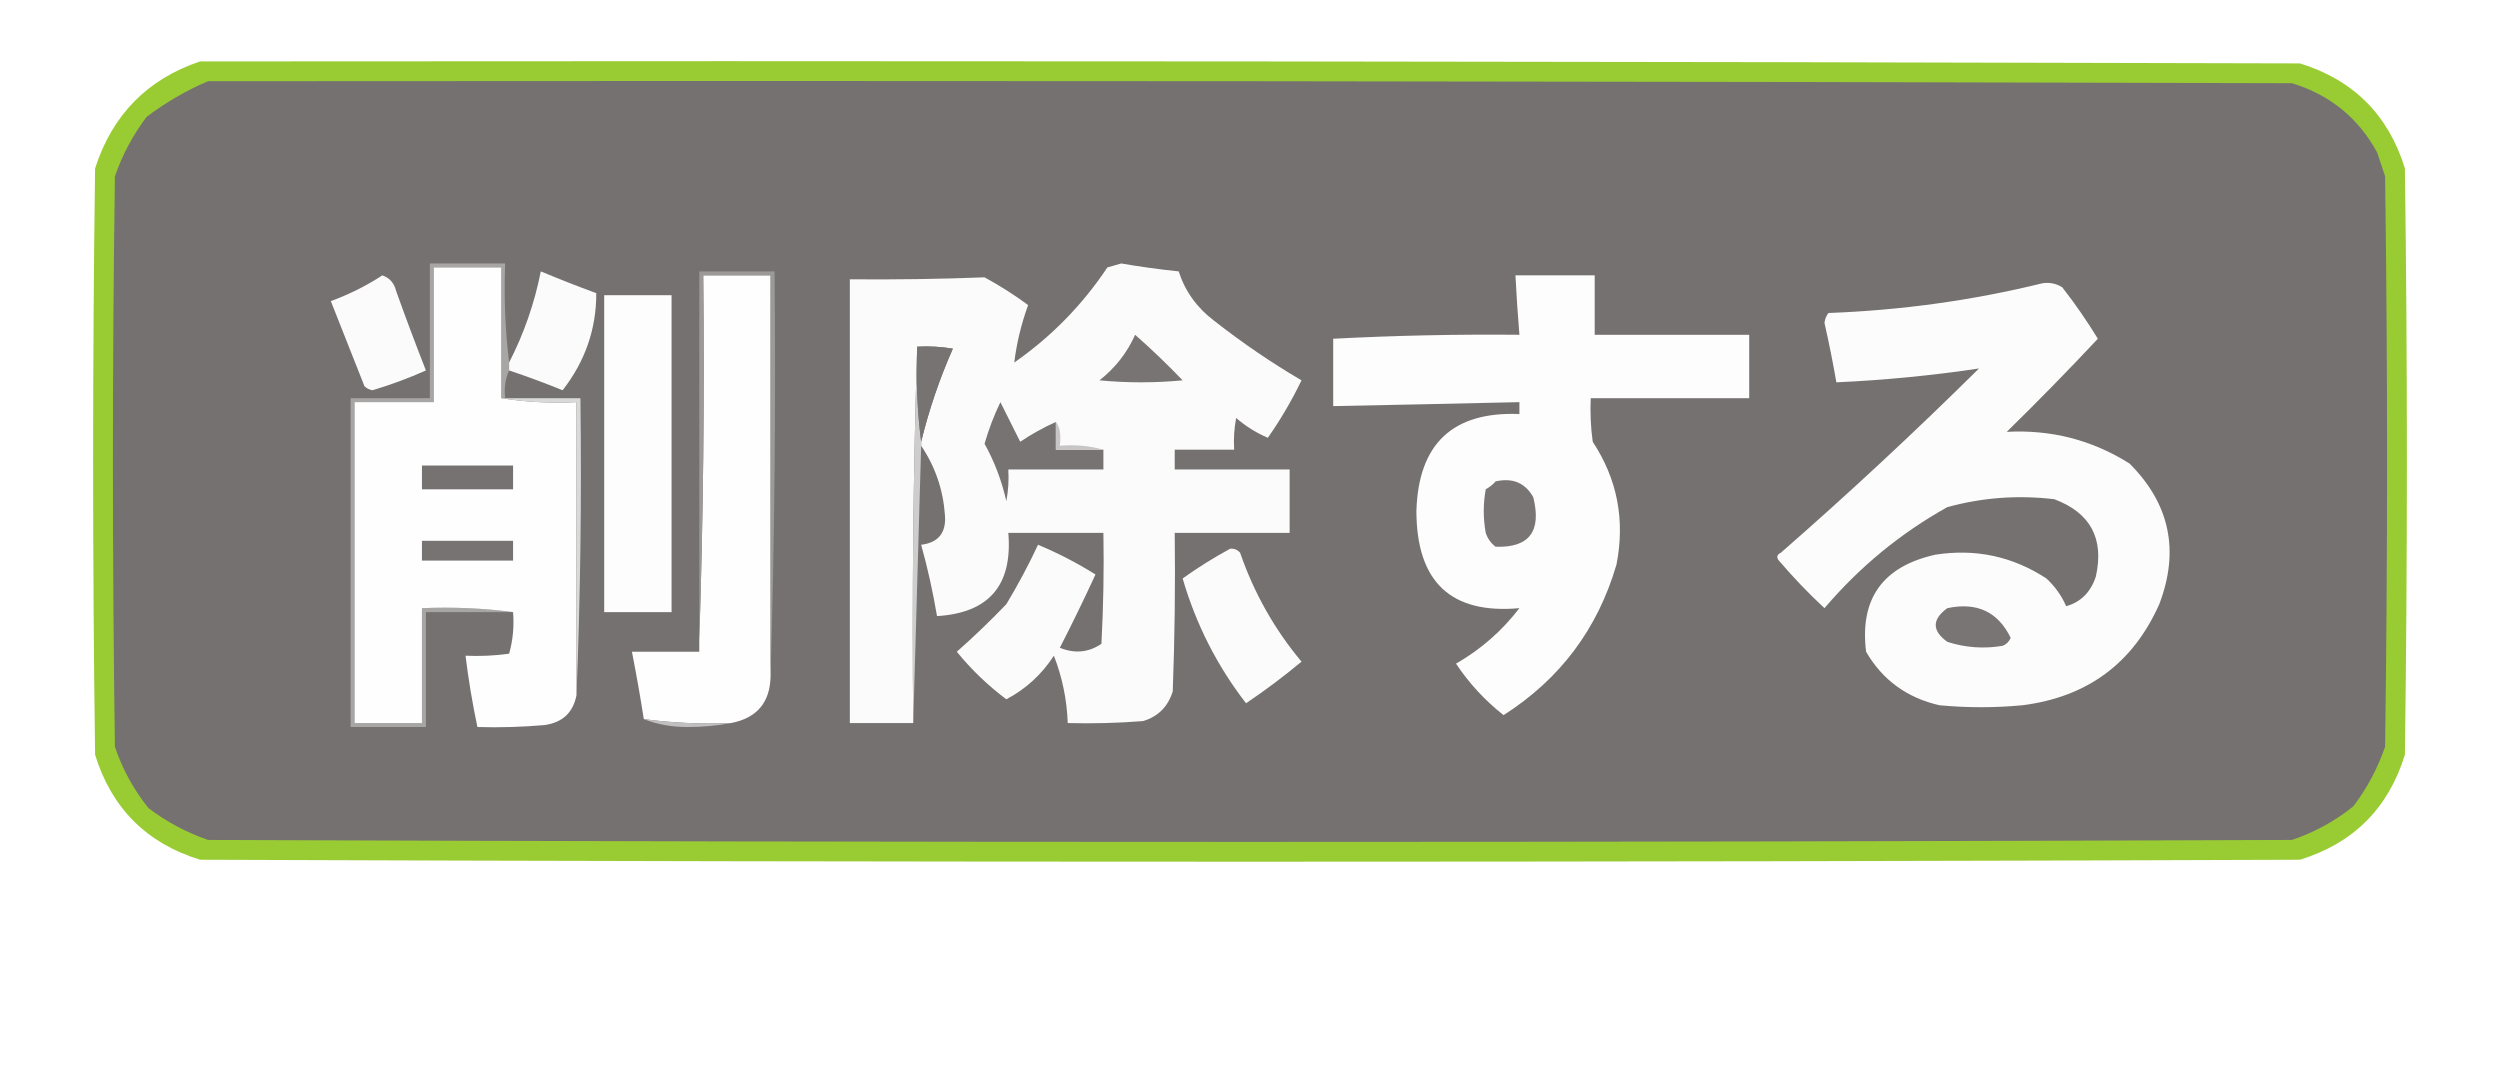
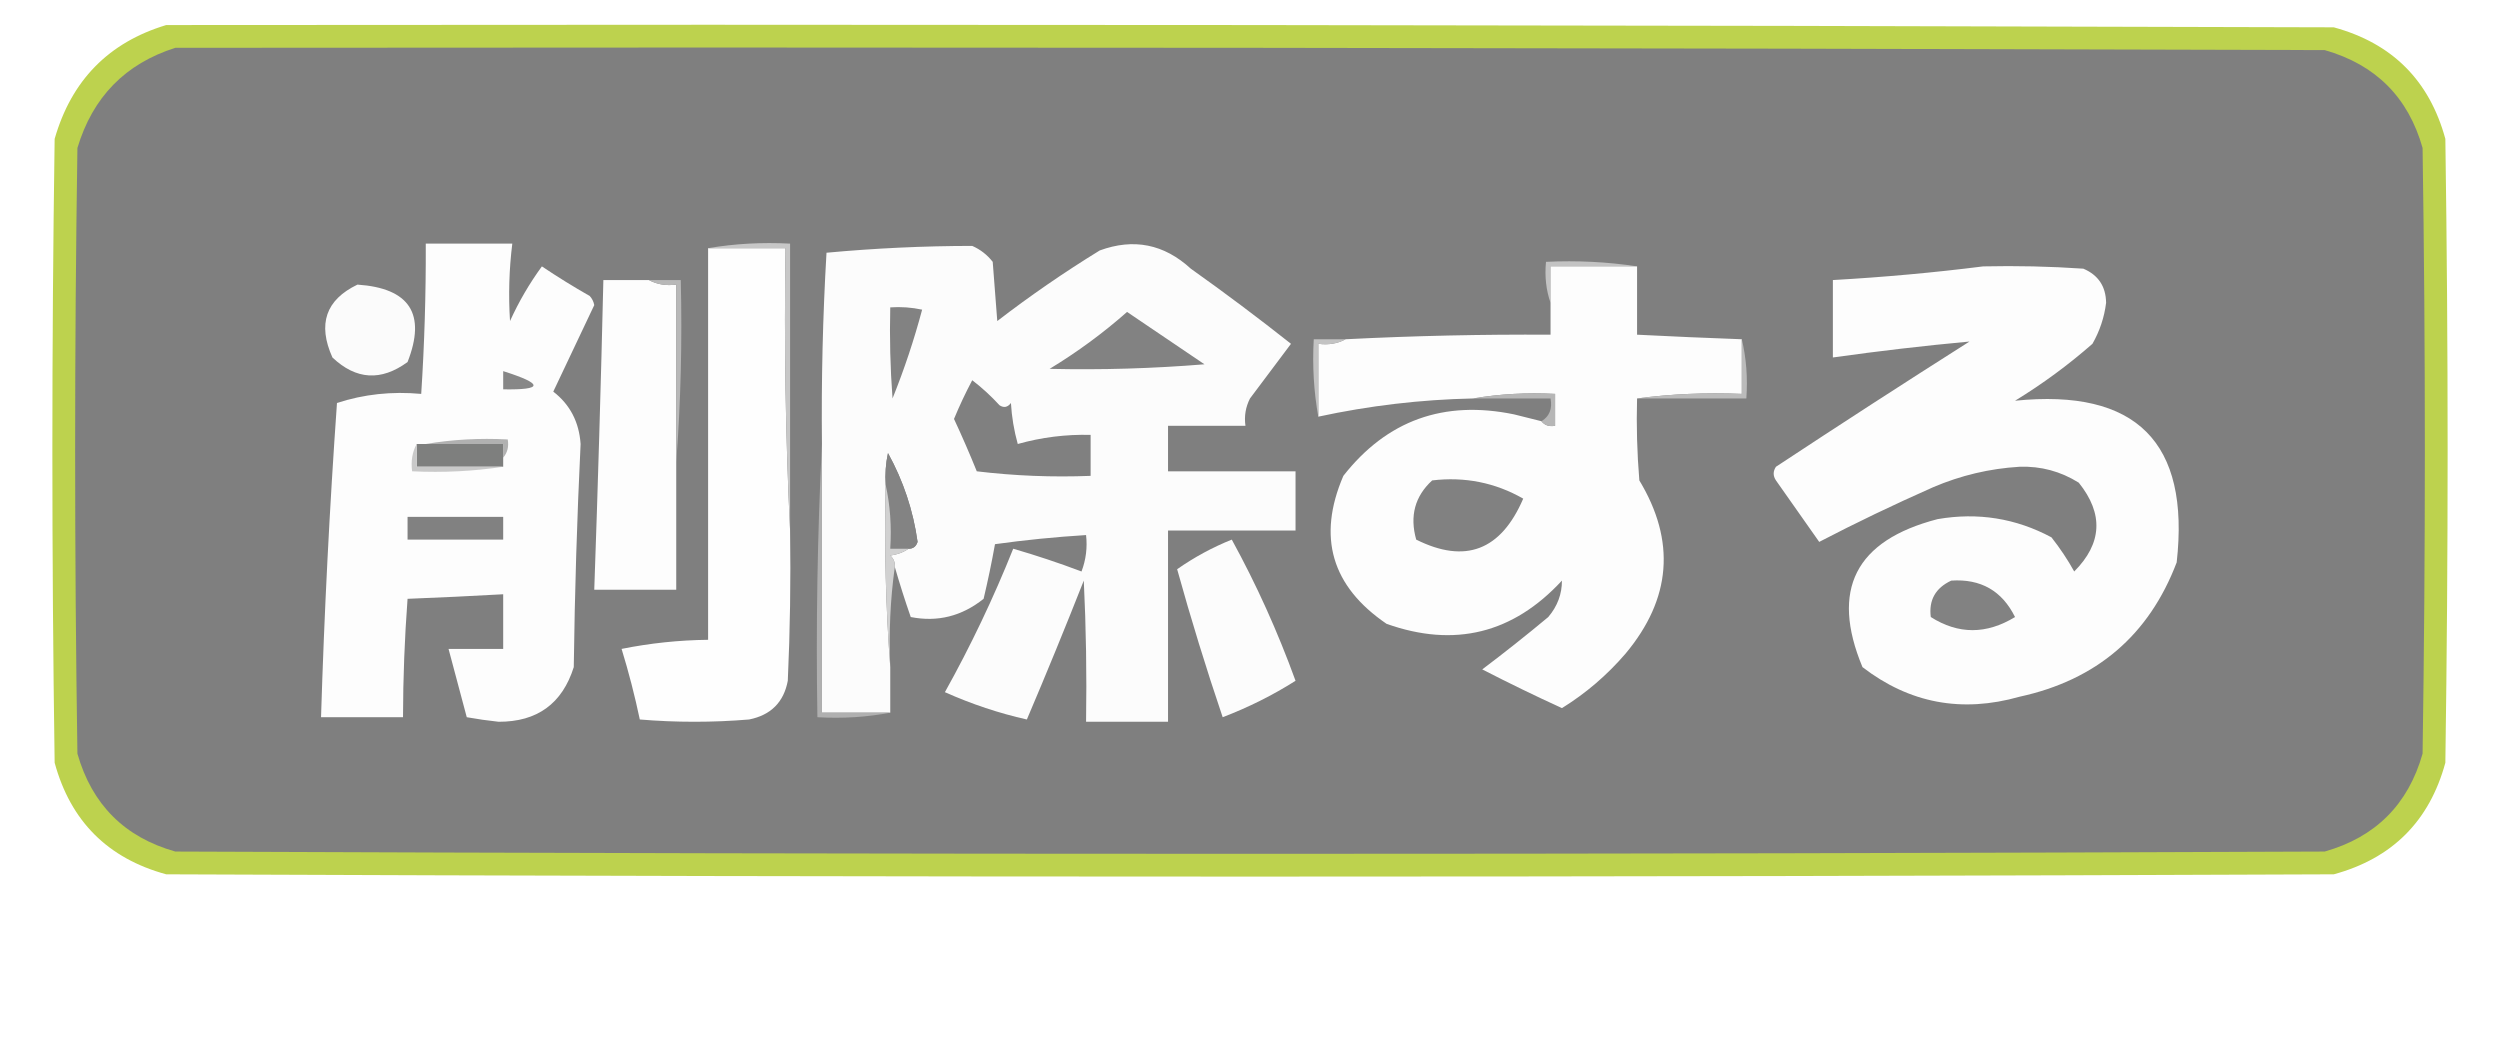
- <svg xmlns="http://www.w3.org/2000/svg" version="1.1" width="631px" height="271px" style="shape-rendering:geometricPrecision; text-rendering:geometricPrecision; image-rendering:optimizeQuality; fill-rule:evenodd; clip-rule:evenodd">
+ <svg xmlns="http://www.w3.org/2000/svg" version="1.1" width="549px" height="232px" style="shape-rendering:geometricPrecision; text-rendering:geometricPrecision; image-rendering:optimizeQuality; fill-rule:evenodd; clip-rule:evenodd">
  <g>
-     <path style="opacity:0.994" fill="#99cc32" d="M 50.5,15.5 C 227.167,15.333 403.834,15.5 580.5,16C 594,20.167 602.833,29 607,42.5C 607.667,91.833 607.667,141.167 607,190.5C 602.833,204 594,212.833 580.5,217C 403.833,217.667 227.167,217.667 50.5,217C 37,212.833 28.167,204 24,190.5C 23.333,141.167 23.333,91.833 24,42.5C 28.351,28.984 37.184,19.984 50.5,15.5 Z" />
+     <path style="opacity:0.989" fill="#bcd24d" d="M 36.5,5.5 C 195.167,5.333 353.834,5.5 512.5,6C 525.333,9.5 533.5,17.667 537,30.5C 537.667,76.167 537.667,121.833 537,167.5C 533.5,180.333 525.333,188.5 512.5,192C 353.833,192.667 195.167,192.667 36.5,192C 23.667,188.5 15.5,180.333 12,167.5C 11.333,121.833 11.333,76.167 12,30.5C 15.683,17.651 23.85,9.318 36.5,5.5 Z" />
  </g>
  <g>
-     <path style="opacity:1" fill="#767171" d="M 52.5,20.5 C 227.834,20.333 403.167,20.5 578.5,21C 588.115,23.96 595.282,29.793 600,38.5C 600.667,40.5 601.333,42.5 602,44.5C 602.667,92.5 602.667,140.5 602,188.5C 600.112,193.945 597.445,198.945 594,203.5C 589.363,207.236 584.196,210.07 578.5,212C 403.167,212.667 227.833,212.667 52.5,212C 47.087,210.127 42.087,207.46 37.5,204C 33.764,199.363 30.93,194.196 29,188.5C 28.333,140.5 28.333,92.5 29,44.5C 30.873,39.087 33.54,34.087 37,29.5C 41.885,25.814 47.051,22.814 52.5,20.5 Z" />
+     <path style="opacity:1" fill="#7f7f7f" d="M 38.5,10.5 C 195.834,10.333 353.167,10.5 510.5,11C 521.693,14.193 528.86,21.36 532,32.5C 532.667,76.833 532.667,121.167 532,165.5C 528.833,176.667 521.667,183.833 510.5,187C 353.167,187.667 195.833,187.667 38.5,187C 27.36,183.86 20.193,176.693 17,165.5C 16.333,121.167 16.333,76.833 17,32.5C 20.35,21.318 27.517,13.984 38.5,10.5 Z" />
  </g>
  <g>
-     <path style="opacity:1" fill="#fcfbfb" d="M 232.5,112.5 C 232.5,112.167 232.5,111.833 232.5,111.5C 234.47,103.425 237.136,95.591 240.5,88C 237.518,87.502 234.518,87.335 231.5,87.5C 230.502,118.996 230.168,150.662 230.5,182.5C 225.167,182.5 219.833,182.5 214.5,182.5C 214.5,145.167 214.5,107.833 214.5,70.5C 225.892,70.599 237.225,70.433 248.5,70C 252.336,72.084 256.003,74.417 259.5,77C 257.77,81.75 256.604,86.584 256,91.5C 265.355,84.979 273.188,76.979 279.5,67.5C 280.667,67.167 281.833,66.833 283,66.5C 287.82,67.331 292.653,67.998 297.5,68.5C 299.117,73.531 302.117,77.697 306.5,81C 313.517,86.505 320.85,91.505 328.5,96C 326.04,101.092 323.206,105.926 320,110.5C 317.078,109.245 314.411,107.578 312,105.5C 311.503,108.146 311.336,110.813 311.5,113.5C 306.5,113.5 301.5,113.5 296.5,113.5C 296.5,115.167 296.5,116.833 296.5,118.5C 306.167,118.5 315.833,118.5 325.5,118.5C 325.5,123.833 325.5,129.167 325.5,134.5C 315.833,134.5 306.167,134.5 296.5,134.5C 296.667,147.837 296.5,161.171 296,174.5C 294.807,178.36 292.307,180.86 288.5,182C 282.175,182.5 275.842,182.666 269.5,182.5C 269.283,176.58 268.116,170.913 266,165.5C 262.939,170.229 258.939,173.896 254,176.5C 249.364,173.031 245.197,169.031 241.5,164.5C 245.818,160.682 249.985,156.682 254,152.5C 256.936,147.627 259.603,142.627 262,137.5C 267.037,139.602 271.871,142.102 276.5,145C 273.644,151.212 270.644,157.379 267.5,163.5C 271.27,165.024 274.77,164.691 278,162.5C 278.5,153.173 278.666,143.839 278.5,134.5C 270.5,134.5 262.5,134.5 254.5,134.5C 255.613,147.714 249.613,154.714 236.5,155.5C 235.481,149.426 234.148,143.426 232.5,137.5C 236.87,136.959 238.87,134.459 238.5,130C 238.057,123.618 236.057,117.785 232.5,112.5 Z" />
+     <path style="opacity:1" fill="#fdfdfd" d="M 93.5,53.5 C 99.833,53.5 106.167,53.5 112.5,53.5C 111.8,59.159 111.634,64.825 112,70.5C 113.934,66.241 116.268,62.241 119,58.5C 122.416,60.792 125.916,62.959 129.5,65C 130.022,65.561 130.355,66.228 130.5,67C 127.5,73.333 124.5,79.667 121.5,86C 125.17,88.836 127.17,92.669 127.5,97.5C 126.71,113.815 126.21,130.149 126,146.5C 123.472,154.521 117.972,158.521 109.5,158.5C 107.142,158.247 104.808,157.914 102.5,157.5C 101.167,152.5 99.833,147.5 98.5,142.5C 102.5,142.5 106.5,142.5 110.5,142.5C 110.5,138.5 110.5,134.5 110.5,130.5C 103.504,130.894 96.504,131.227 89.5,131.5C 88.854,140.152 88.52,148.818 88.5,157.5C 82.5,157.5 76.5,157.5 70.5,157.5C 71.21,134.481 72.376,111.481 74,88.5C 79.874,86.57 86.04,85.903 92.5,86.5C 93.21,75.514 93.543,64.514 93.5,53.5 Z" />
  </g>
  <g>
-     <path style="opacity:1" fill="#a8a5a5" d="M 128.5,91.5 C 128.5,92.167 128.5,92.833 128.5,93.5C 127.532,95.607 127.198,97.941 127.5,100.5C 127.167,100.5 126.833,100.5 126.5,100.5C 126.5,89.5 126.5,78.5 126.5,67.5C 120.833,67.5 115.167,67.5 109.5,67.5C 109.5,78.833 109.5,90.167 109.5,101.5C 102.833,101.5 96.167,101.5 89.5,101.5C 89.5,128.5 89.5,155.5 89.5,182.5C 95.167,182.5 100.833,182.5 106.5,182.5C 106.5,172.833 106.5,163.167 106.5,153.5C 114.352,153.175 122.018,153.508 129.5,154.5C 122.167,154.5 114.833,154.5 107.5,154.5C 107.5,164.167 107.5,173.833 107.5,183.5C 101.167,183.5 94.833,183.5 88.5,183.5C 88.5,155.833 88.5,128.167 88.5,100.5C 95.167,100.5 101.833,100.5 108.5,100.5C 108.5,89.167 108.5,77.833 108.5,66.5C 114.833,66.5 121.167,66.5 127.5,66.5C 127.174,75.017 127.507,83.35 128.5,91.5 Z" />
+     <path style="opacity:1" fill="#fefefe" d="M 155.5,54.5 C 161.167,54.5 166.833,54.5 172.5,54.5C 172.169,75.34 172.503,96.007 173.5,116.5C 173.667,127.505 173.5,138.505 173,149.5C 172.112,154.208 169.279,157.042 164.5,158C 156.5,158.667 148.5,158.667 140.5,158C 139.409,152.804 138.076,147.637 136.5,142.5C 142.772,141.239 149.105,140.573 155.5,140.5C 155.5,111.833 155.5,83.167 155.5,54.5 Z" />
  </g>
  <g>
-     <path style="opacity:1" fill="#fefefe" d="M 126.5,100.5 C 132.645,101.49 138.978,101.823 145.5,101.5C 145.5,126.167 145.5,150.833 145.5,175.5C 144.644,179.854 141.977,182.354 137.5,183C 131.843,183.499 126.176,183.666 120.5,183.5C 119.242,177.545 118.242,171.545 117.5,165.5C 121.182,165.665 124.848,165.499 128.5,165C 129.456,161.606 129.789,158.106 129.5,154.5C 122.018,153.508 114.352,153.175 106.5,153.5C 106.5,163.167 106.5,172.833 106.5,182.5C 100.833,182.5 95.167,182.5 89.5,182.5C 89.5,155.5 89.5,128.5 89.5,101.5C 96.167,101.5 102.833,101.5 109.5,101.5C 109.5,90.167 109.5,78.833 109.5,67.5C 115.167,67.5 120.833,67.5 126.5,67.5C 126.5,78.5 126.5,89.5 126.5,100.5 Z" />
+     <path style="opacity:1" fill="#fcfcfc" d="M 196.5,124.5 C 196.586,123.504 196.252,122.671 195.5,122C 197.058,121.79 198.391,121.29 199.5,120.5C 200.497,120.53 201.164,120.03 201.5,119C 200.534,112.102 198.367,105.602 195,99.5C 194.503,101.81 194.337,104.143 194.5,106.5C 194.171,120.01 194.504,133.344 195.5,146.5C 195.5,149.833 195.5,153.167 195.5,156.5C 190.5,156.5 185.5,156.5 180.5,156.5C 180.5,136.833 180.5,117.167 180.5,97.5C 180.349,83.484 180.682,69.484 181.5,55.5C 192.157,54.513 202.824,54.013 213.5,54C 215.286,54.785 216.786,55.951 218,57.5C 218.333,61.833 218.667,66.167 219,70.5C 226.225,64.943 233.725,59.776 241.5,55C 248.951,52.266 255.617,53.6 261.5,59C 268.975,64.308 276.308,69.808 283.5,75.5C 280.5,79.5 277.5,83.5 274.5,87.5C 273.534,89.396 273.201,91.396 273.5,93.5C 267.833,93.5 262.167,93.5 256.5,93.5C 256.5,96.833 256.5,100.167 256.5,103.5C 265.833,103.5 275.167,103.5 284.5,103.5C 284.5,107.833 284.5,112.167 284.5,116.5C 275.167,116.5 265.833,116.5 256.5,116.5C 256.5,130.5 256.5,144.5 256.5,158.5C 250.5,158.5 244.5,158.5 238.5,158.5C 238.666,148.161 238.5,137.828 238,127.5C 233.963,137.739 229.796,147.905 225.5,158C 219.4,156.633 213.4,154.633 207.5,152C 213.191,141.786 218.191,131.286 222.5,120.5C 227.539,121.957 232.539,123.624 237.5,125.5C 238.48,122.914 238.813,120.247 238.5,117.5C 231.79,117.913 225.124,118.58 218.5,119.5C 217.775,123.532 216.942,127.532 216,131.5C 211.203,135.328 205.869,136.661 200,135.5C 198.726,131.846 197.56,128.18 196.5,124.5 Z" />
  </g>
  <g>
-     <path style="opacity:1" fill="#fbfbfb" d="M 96.5,69.5 C 98.335,70.122 99.502,71.456 100,73.5C 102.402,80.205 104.902,86.872 107.5,93.5C 103.125,95.459 98.625,97.126 94,98.5C 93.228,98.355 92.561,98.022 92,97.5C 89.162,90.317 86.329,83.15 83.5,76C 88.156,74.293 92.49,72.127 96.5,69.5 Z" />
+     <path style="opacity:1" fill="#c3c3c3" d="M 359.5,58.5 C 353.167,58.5 346.833,58.5 340.5,58.5C 340.5,61.167 340.5,63.833 340.5,66.5C 339.523,63.713 339.19,60.713 339.5,57.5C 346.354,57.176 353.021,57.509 359.5,58.5 Z" />
  </g>
  <g>
-     <path style="opacity:1" fill="#fbfbfb" d="M 128.5,93.5 C 128.5,92.833 128.5,92.167 128.5,91.5C 132.236,84.231 134.903,76.564 136.5,68.5C 141.127,70.431 145.794,72.265 150.5,74C 150.521,83.05 147.687,91.216 142,98.5C 137.533,96.681 133.033,95.014 128.5,93.5 Z" />
+     <path style="opacity:1" fill="#fdfdfd" d="M 359.5,58.5 C 359.5,63.5 359.5,68.5 359.5,73.5C 367.164,73.889 374.83,74.222 382.5,74.5C 382.5,78.5 382.5,82.5 382.5,86.5C 374.648,86.175 366.982,86.508 359.5,87.5C 359.334,93.509 359.501,99.509 360,105.5C 368.028,118.805 367.028,131.472 357,143.5C 352.911,148.262 348.244,152.262 343,155.5C 337.105,152.803 331.272,149.969 325.5,147C 330.424,143.287 335.258,139.454 340,135.5C 342.01,133.129 343.01,130.463 343,127.5C 332.256,139.122 319.422,142.288 304.5,137C 292.398,128.757 289.231,117.923 295,104.5C 304.559,92.31 317.059,87.81 332.5,91C 334.518,91.505 336.518,92.005 338.5,92.5C 339.209,93.404 340.209,93.737 341.5,93.5C 341.5,91.167 341.5,88.833 341.5,86.5C 335.31,86.177 329.31,86.51 323.5,87.5C 312.035,87.744 300.702,89.078 289.5,91.5C 289.5,86.167 289.5,80.833 289.5,75.5C 291.735,75.795 293.735,75.461 295.5,74.5C 310.488,73.743 325.488,73.409 340.5,73.5C 340.5,71.167 340.5,68.833 340.5,66.5C 340.5,63.833 340.5,61.167 340.5,58.5C 346.833,58.5 353.167,58.5 359.5,58.5 Z" />
  </g>
  <g>
-     <path style="opacity:1" fill="#fefefe" d="M 194.5,170.5 C 194.432,177.233 191.099,181.233 184.5,182.5C 177.08,182.797 169.746,182.464 162.5,181.5C 161.608,175.812 160.608,170.146 159.5,164.5C 165.167,164.5 170.833,164.5 176.5,164.5C 176.5,163.5 176.5,162.5 176.5,161.5C 177.498,131.005 177.831,100.338 177.5,69.5C 183.167,69.5 188.833,69.5 194.5,69.5C 194.5,103.167 194.5,136.833 194.5,170.5 Z" />
+     <path style="opacity:1" fill="#fdfdfd" d="M 435.5,58.5 C 442.841,58.334 450.174,58.5 457.5,59C 460.784,60.396 462.451,62.896 462.5,66.5C 462.1,69.699 461.1,72.699 459.5,75.5C 454.189,80.155 448.522,84.322 442.5,88C 469.125,85.292 480.959,97.125 478,123.5C 471.928,139.483 460.428,149.316 443.5,153C 430.808,156.605 419.308,154.438 409,146.5C 401.933,129.513 407.433,118.68 425.5,114C 434.333,112.474 442.666,113.807 450.5,118C 452.371,120.37 454.038,122.87 455.5,125.5C 461.642,119.328 461.975,112.828 456.5,106C 452.522,103.507 448.189,102.341 443.5,102.5C 436.915,102.896 430.582,104.396 424.5,107C 415.87,110.819 407.536,114.819 399.5,119C 396.333,114.5 393.167,110 390,105.5C 389.333,104.5 389.333,103.5 390,102.5C 404.082,93.209 418.248,84.042 432.5,75C 422.514,75.925 412.514,77.092 402.5,78.5C 402.5,72.833 402.5,67.167 402.5,61.5C 413.677,60.868 424.677,59.868 435.5,58.5 Z" />
  </g>
  <g>
-     <path style="opacity:1" fill="#fdfdfd" d="M 382.5,69.5 C 389.167,69.5 395.833,69.5 402.5,69.5C 402.5,74.5 402.5,79.5 402.5,84.5C 415.5,84.5 428.5,84.5 441.5,84.5C 441.5,89.833 441.5,95.167 441.5,100.5C 428.167,100.5 414.833,100.5 401.5,100.5C 401.335,104.182 401.501,107.848 402,111.5C 408.21,120.92 410.21,131.253 408,142.5C 403.247,158.75 393.747,171.417 379.5,180.5C 374.792,176.793 370.792,172.46 367.5,167.5C 373.747,163.922 379.08,159.256 383.5,153.5C 366.212,155.057 357.545,146.891 357.5,129C 357.993,112.004 366.66,103.837 383.5,104.5C 383.5,103.5 383.5,102.5 383.5,101.5C 367.834,101.861 352.167,102.194 336.5,102.5C 336.5,96.833 336.5,91.167 336.5,85.5C 352.152,84.681 367.819,84.347 383.5,84.5C 383.084,79.507 382.751,74.507 382.5,69.5 Z" />
+     <path style="opacity:1" fill="#fdfdfd" d="M 142.5,61.5 C 144.265,62.461 146.265,62.795 148.5,62.5C 148.5,75.5 148.5,88.5 148.5,101.5C 148.5,110.833 148.5,120.167 148.5,129.5C 142.5,129.5 136.5,129.5 130.5,129.5C 131.3,106.84 131.967,84.173 132.5,61.5C 135.833,61.5 139.167,61.5 142.5,61.5 Z" />
  </g>
  <g>
-     <path style="opacity:1" fill="#fcfcfc" d="M 515.5,71.5 C 517.288,71.215 518.955,71.548 520.5,72.5C 523.747,76.659 526.747,80.992 529.5,85.5C 522.015,93.486 514.348,101.319 506.5,109C 517.737,108.392 528.07,111.059 537.5,117C 547.661,127.163 550.161,138.997 545,152.5C 538.357,167.42 526.857,175.92 510.5,178C 503.5,178.667 496.5,178.667 489.5,178C 481.317,176.135 475.15,171.635 471,164.5C 469.353,151.128 475.187,142.961 488.5,140C 498.645,138.428 507.979,140.428 516.5,146C 518.657,147.981 520.324,150.314 521.5,153C 525.185,151.983 527.685,149.483 529,145.5C 531.126,135.916 527.626,129.416 518.5,126C 509.342,124.907 500.342,125.574 491.5,128C 479.691,134.589 469.358,143.089 460.5,153.5C 456.445,149.734 452.612,145.734 449,141.5C 448.312,140.668 448.479,140.002 449.5,139.5C 466.618,124.551 483.285,109.051 499.5,93C 487.615,94.783 475.615,95.95 463.5,96.5C 462.631,91.487 461.631,86.487 460.5,81.5C 460.608,80.558 460.941,79.725 461.5,79C 479.901,78.318 497.901,75.818 515.5,71.5 Z" />
+     <path style="opacity:1" fill="#fbfbfb" d="M 78.5,62.5 C 89.972,63.283 93.638,68.95 89.5,79.5C 83.692,83.752 78.192,83.418 73,78.5C 69.708,71.17 71.541,65.837 78.5,62.5 Z" />
  </g>
  <g>
-     <path style="opacity:1" fill="#fdfdfd" d="M 152.5,74.5 C 158.167,74.5 163.833,74.5 169.5,74.5C 169.5,101.167 169.5,127.833 169.5,154.5C 163.833,154.5 158.167,154.5 152.5,154.5C 152.5,127.833 152.5,101.167 152.5,74.5 Z" />
+     <path style="opacity:1" fill="#828282" d="M 195.5,67.5 C 197.857,67.337 200.19,67.503 202.5,68C 200.749,74.586 198.582,81.086 196,87.5C 195.5,80.842 195.334,74.175 195.5,67.5 Z" />
  </g>
  <g>
-     <path style="opacity:1" fill="#797474" d="M 286.5,84.5 C 290.558,88.053 294.558,91.886 298.5,96C 291.5,96.667 284.5,96.667 277.5,96C 281.503,92.845 284.503,89.011 286.5,84.5 Z" />
+     <path style="opacity:1" fill="#828282" d="M 247.5,68.5 C 253.138,72.323 258.805,76.157 264.5,80C 253.173,80.926 241.84,81.259 230.5,81C 236.59,77.3 242.257,73.134 247.5,68.5 Z" />
  </g>
  <g>
-     <path style="opacity:1" fill="#9c9999" d="M 194.5,170.5 C 194.5,136.833 194.5,103.167 194.5,69.5C 188.833,69.5 183.167,69.5 177.5,69.5C 177.831,100.338 177.498,131.005 176.5,161.5C 176.5,130.5 176.5,99.5 176.5,68.5C 182.833,68.5 189.167,68.5 195.5,68.5C 195.832,102.671 195.498,136.671 194.5,170.5 Z" />
+     <path style="opacity:1" fill="#c3c3c3" d="M 295.5,74.5 C 293.735,75.461 291.735,75.795 289.5,75.5C 289.5,80.833 289.5,86.167 289.5,91.5C 288.511,86.025 288.178,80.358 288.5,74.5C 290.833,74.5 293.167,74.5 295.5,74.5 Z" />
  </g>
  <g>
-     <path style="opacity:1" fill="#cecdcd" d="M 231.5,87.5 C 231.174,95.684 231.508,103.684 232.5,111.5C 232.5,111.833 232.5,112.167 232.5,112.5C 231.833,135.833 231.167,159.167 230.5,182.5C 230.168,150.662 230.502,118.996 231.5,87.5 Z" />
+     <path style="opacity:1" fill="#c7c7c7" d="M 155.5,54.5 C 161.31,53.51 167.31,53.177 173.5,53.5C 173.5,74.5 173.5,95.5 173.5,116.5C 172.503,96.007 172.169,75.34 172.5,54.5C 166.833,54.5 161.167,54.5 155.5,54.5 Z" />
  </g>
  <g>
-     <path style="opacity:1" fill="#787373" d="M 231.5,87.5 C 234.518,87.335 237.518,87.502 240.5,88C 237.136,95.591 234.47,103.425 232.5,111.5C 231.508,103.684 231.174,95.684 231.5,87.5 Z" />
+     <path style="opacity:1" fill="#878787" d="M 110.5,81.5 C 119.381,84.315 119.381,85.648 110.5,85.5C 110.5,84.167 110.5,82.833 110.5,81.5 Z" />
  </g>
  <g>
-     <path style="opacity:1" fill="#787373" d="M 266.5,106.5 C 266.5,108.833 266.5,111.167 266.5,113.5C 270.5,113.5 274.5,113.5 278.5,113.5C 278.5,115.167 278.5,116.833 278.5,118.5C 270.5,118.5 262.5,118.5 254.5,118.5C 254.664,121.187 254.497,123.854 254,126.5C 252.848,121.371 251.015,116.538 248.5,112C 249.542,108.373 250.875,104.873 252.5,101.5C 254.171,104.858 255.838,108.192 257.5,111.5C 260.366,109.568 263.366,107.901 266.5,106.5 Z" />
+     <path style="opacity:1" fill="#808080" d="M 213.5,83.5 C 215.63,85.127 217.63,86.96 219.5,89C 220.449,89.617 221.282,89.451 222,88.5C 222.179,91.553 222.679,94.553 223.5,97.5C 228.722,96.031 234.055,95.364 239.5,95.5C 239.5,98.5 239.5,101.5 239.5,104.5C 231.14,104.831 222.807,104.498 214.5,103.5C 212.927,99.608 211.26,95.775 209.5,92C 210.703,89.095 212.036,86.262 213.5,83.5 Z" />
  </g>
  <g>
-     <path style="opacity:1" fill="#c7c5c5" d="M 278.5,113.5 C 274.5,113.5 270.5,113.5 266.5,113.5C 266.5,111.167 266.5,108.833 266.5,106.5C 267.513,107.659 267.847,109.659 267.5,112.5C 271.371,112.185 275.038,112.518 278.5,113.5 Z" />
+     <path style="opacity:1" fill="#b6b6b6" d="M 323.5,87.5 C 329.31,86.51 335.31,86.177 341.5,86.5C 341.5,88.833 341.5,91.167 341.5,93.5C 340.209,93.737 339.209,93.404 338.5,92.5C 340.256,91.448 340.923,89.781 340.5,87.5C 334.833,87.5 329.167,87.5 323.5,87.5 Z" />
  </g>
  <g>
-     <path style="opacity:1" fill="#dad9d9" d="M 126.5,100.5 C 126.833,100.5 127.167,100.5 127.5,100.5C 133.833,100.5 140.167,100.5 146.5,100.5C 146.831,125.672 146.498,150.672 145.5,175.5C 145.5,150.833 145.5,126.167 145.5,101.5C 138.978,101.823 132.645,101.49 126.5,100.5 Z" />
+     <path style="opacity:1" fill="#bbbbbb" d="M 382.5,74.5 C 383.485,78.634 383.818,82.968 383.5,87.5C 375.5,87.5 367.5,87.5 359.5,87.5C 366.982,86.508 374.648,86.175 382.5,86.5C 382.5,82.5 382.5,78.5 382.5,74.5 Z" />
  </g>
  <g>
-     <path style="opacity:1" fill="#777272" d="M 106.5,117.5 C 114.167,117.5 121.833,117.5 129.5,117.5C 129.5,119.5 129.5,121.5 129.5,123.5C 121.833,123.5 114.167,123.5 106.5,123.5C 106.5,121.5 106.5,119.5 106.5,117.5 Z" />
+     <path style="opacity:1" fill="#b8b8b8" d="M 142.5,61.5 C 144.833,61.5 147.167,61.5 149.5,61.5C 149.829,75.01 149.496,88.344 148.5,101.5C 148.5,88.5 148.5,75.5 148.5,62.5C 146.265,62.795 144.265,62.461 142.5,61.5 Z" />
  </g>
  <g>
-     <path style="opacity:1" fill="#7a7575" d="M 377.5,121.5 C 381.793,120.536 384.96,121.869 387,125.5C 389.145,134.121 385.978,138.288 377.5,138C 376.299,137.097 375.465,135.931 375,134.5C 374.333,130.833 374.333,127.167 375,123.5C 375.995,122.934 376.828,122.267 377.5,121.5 Z" />
+     <path style="opacity:1" fill="#b1b1b1" d="M 93.5,97.5 C 99.31,96.51 105.31,96.177 111.5,96.5C 111.768,98.099 111.434,99.432 110.5,100.5C 110.5,99.5 110.5,98.5 110.5,97.5C 104.833,97.5 99.167,97.5 93.5,97.5 Z" />
  </g>
  <g>
-     <path style="opacity:1" fill="#787373" d="M 106.5,136.5 C 114.167,136.5 121.833,136.5 129.5,136.5C 129.5,138.167 129.5,139.833 129.5,141.5C 121.833,141.5 114.167,141.5 106.5,141.5C 106.5,139.833 106.5,138.167 106.5,136.5 Z" />
+     <path style="opacity:1" fill="#7e7f7e" d="M 91.5,97.5 C 92.167,97.5 92.833,97.5 93.5,97.5C 99.167,97.5 104.833,97.5 110.5,97.5C 110.5,98.5 110.5,99.5 110.5,100.5C 110.5,101.167 110.5,101.833 110.5,102.5C 104.167,102.5 97.833,102.5 91.5,102.5C 91.5,100.833 91.5,99.167 91.5,97.5 Z" />
  </g>
  <g>
-     <path style="opacity:1" fill="#fbfbfb" d="M 310.5,138.5 C 311.496,138.414 312.329,138.748 313,139.5C 316.5,149.652 321.666,158.818 328.5,167C 324.012,170.743 319.346,174.243 314.5,177.5C 307.196,168.06 301.863,157.56 298.5,146C 302.367,143.236 306.367,140.736 310.5,138.5 Z" />
+     <path style="opacity:1" fill="#c9c9c9" d="M 91.5,97.5 C 91.5,99.167 91.5,100.833 91.5,102.5C 97.833,102.5 104.167,102.5 110.5,102.5C 104.021,103.491 97.354,103.824 90.5,103.5C 90.205,101.265 90.539,99.265 91.5,97.5 Z" />
  </g>
  <g>
-     <path style="opacity:1" fill="#7a7575" d="M 491.5,153.5 C 498.969,151.915 504.302,154.415 507.5,161C 507.095,161.945 506.428,162.612 505.5,163C 500.743,163.81 496.076,163.476 491.5,162C 487.605,159.178 487.605,156.345 491.5,153.5 Z" />
+     <path style="opacity:1" fill="#838383" d="M 199.5,120.5 C 198.167,120.5 196.833,120.5 195.5,120.5C 195.819,115.637 195.486,110.97 194.5,106.5C 194.337,104.143 194.503,101.81 195,99.5C 198.367,105.602 200.534,112.102 201.5,119C 201.164,120.03 200.497,120.53 199.5,120.5 Z" />
  </g>
  <g>
-     <path style="opacity:1" fill="#c1bfbf" d="M 162.5,181.5 C 169.746,182.464 177.08,182.797 184.5,182.5C 181.016,183.165 177.349,183.499 173.5,183.5C 169.435,183.489 165.768,182.822 162.5,181.5 Z" />
+     <path style="opacity:1" fill="#818181" d="M 314.5,105.5 C 321.671,104.646 328.337,105.979 334.5,109.5C 329.611,120.879 321.778,123.879 311,118.5C 309.539,113.326 310.706,108.993 314.5,105.5 Z" />
+   </g>
+   <g>
+     <path style="opacity:1" fill="#818181" d="M 89.5,113.5 C 96.5,113.5 103.5,113.5 110.5,113.5C 110.5,115.167 110.5,116.833 110.5,118.5C 103.5,118.5 96.5,118.5 89.5,118.5C 89.5,116.833 89.5,115.167 89.5,113.5 Z" />
+   </g>
+   <g>
+     <path style="opacity:1" fill="#fcfcfc" d="M 270.5,118.5 C 275.912,128.361 280.578,138.695 284.5,149.5C 279.511,152.661 274.178,155.328 268.5,157.5C 264.867,146.768 261.534,135.935 258.5,125C 262.276,122.358 266.276,120.191 270.5,118.5 Z" />
+   </g>
+   <g>
+     <path style="opacity:1" fill="#828282" d="M 428.5,127.5 C 434.979,127.071 439.646,129.738 442.5,135.5C 436.216,139.339 430.049,139.339 424,135.5C 423.533,131.785 425.033,129.119 428.5,127.5 Z" />
+   </g>
+   <g>
+     <path style="opacity:1" fill="#b0b0b0" d="M 180.5,97.5 C 180.5,117.167 180.5,136.833 180.5,156.5C 185.5,156.5 190.5,156.5 195.5,156.5C 190.36,157.488 185.026,157.821 179.5,157.5C 179.17,137.326 179.503,117.326 180.5,97.5 Z" />
+   </g>
+   <g>
+     <path style="opacity:1" fill="#d1d1d1" d="M 194.5,106.5 C 195.486,110.97 195.819,115.637 195.5,120.5C 196.833,120.5 198.167,120.5 199.5,120.5C 198.391,121.29 197.058,121.79 195.5,122C 196.252,122.671 196.586,123.504 196.5,124.5C 195.508,131.648 195.175,138.981 195.5,146.5C 194.504,133.344 194.171,120.01 194.5,106.5 Z" />
  </g>
</svg>
